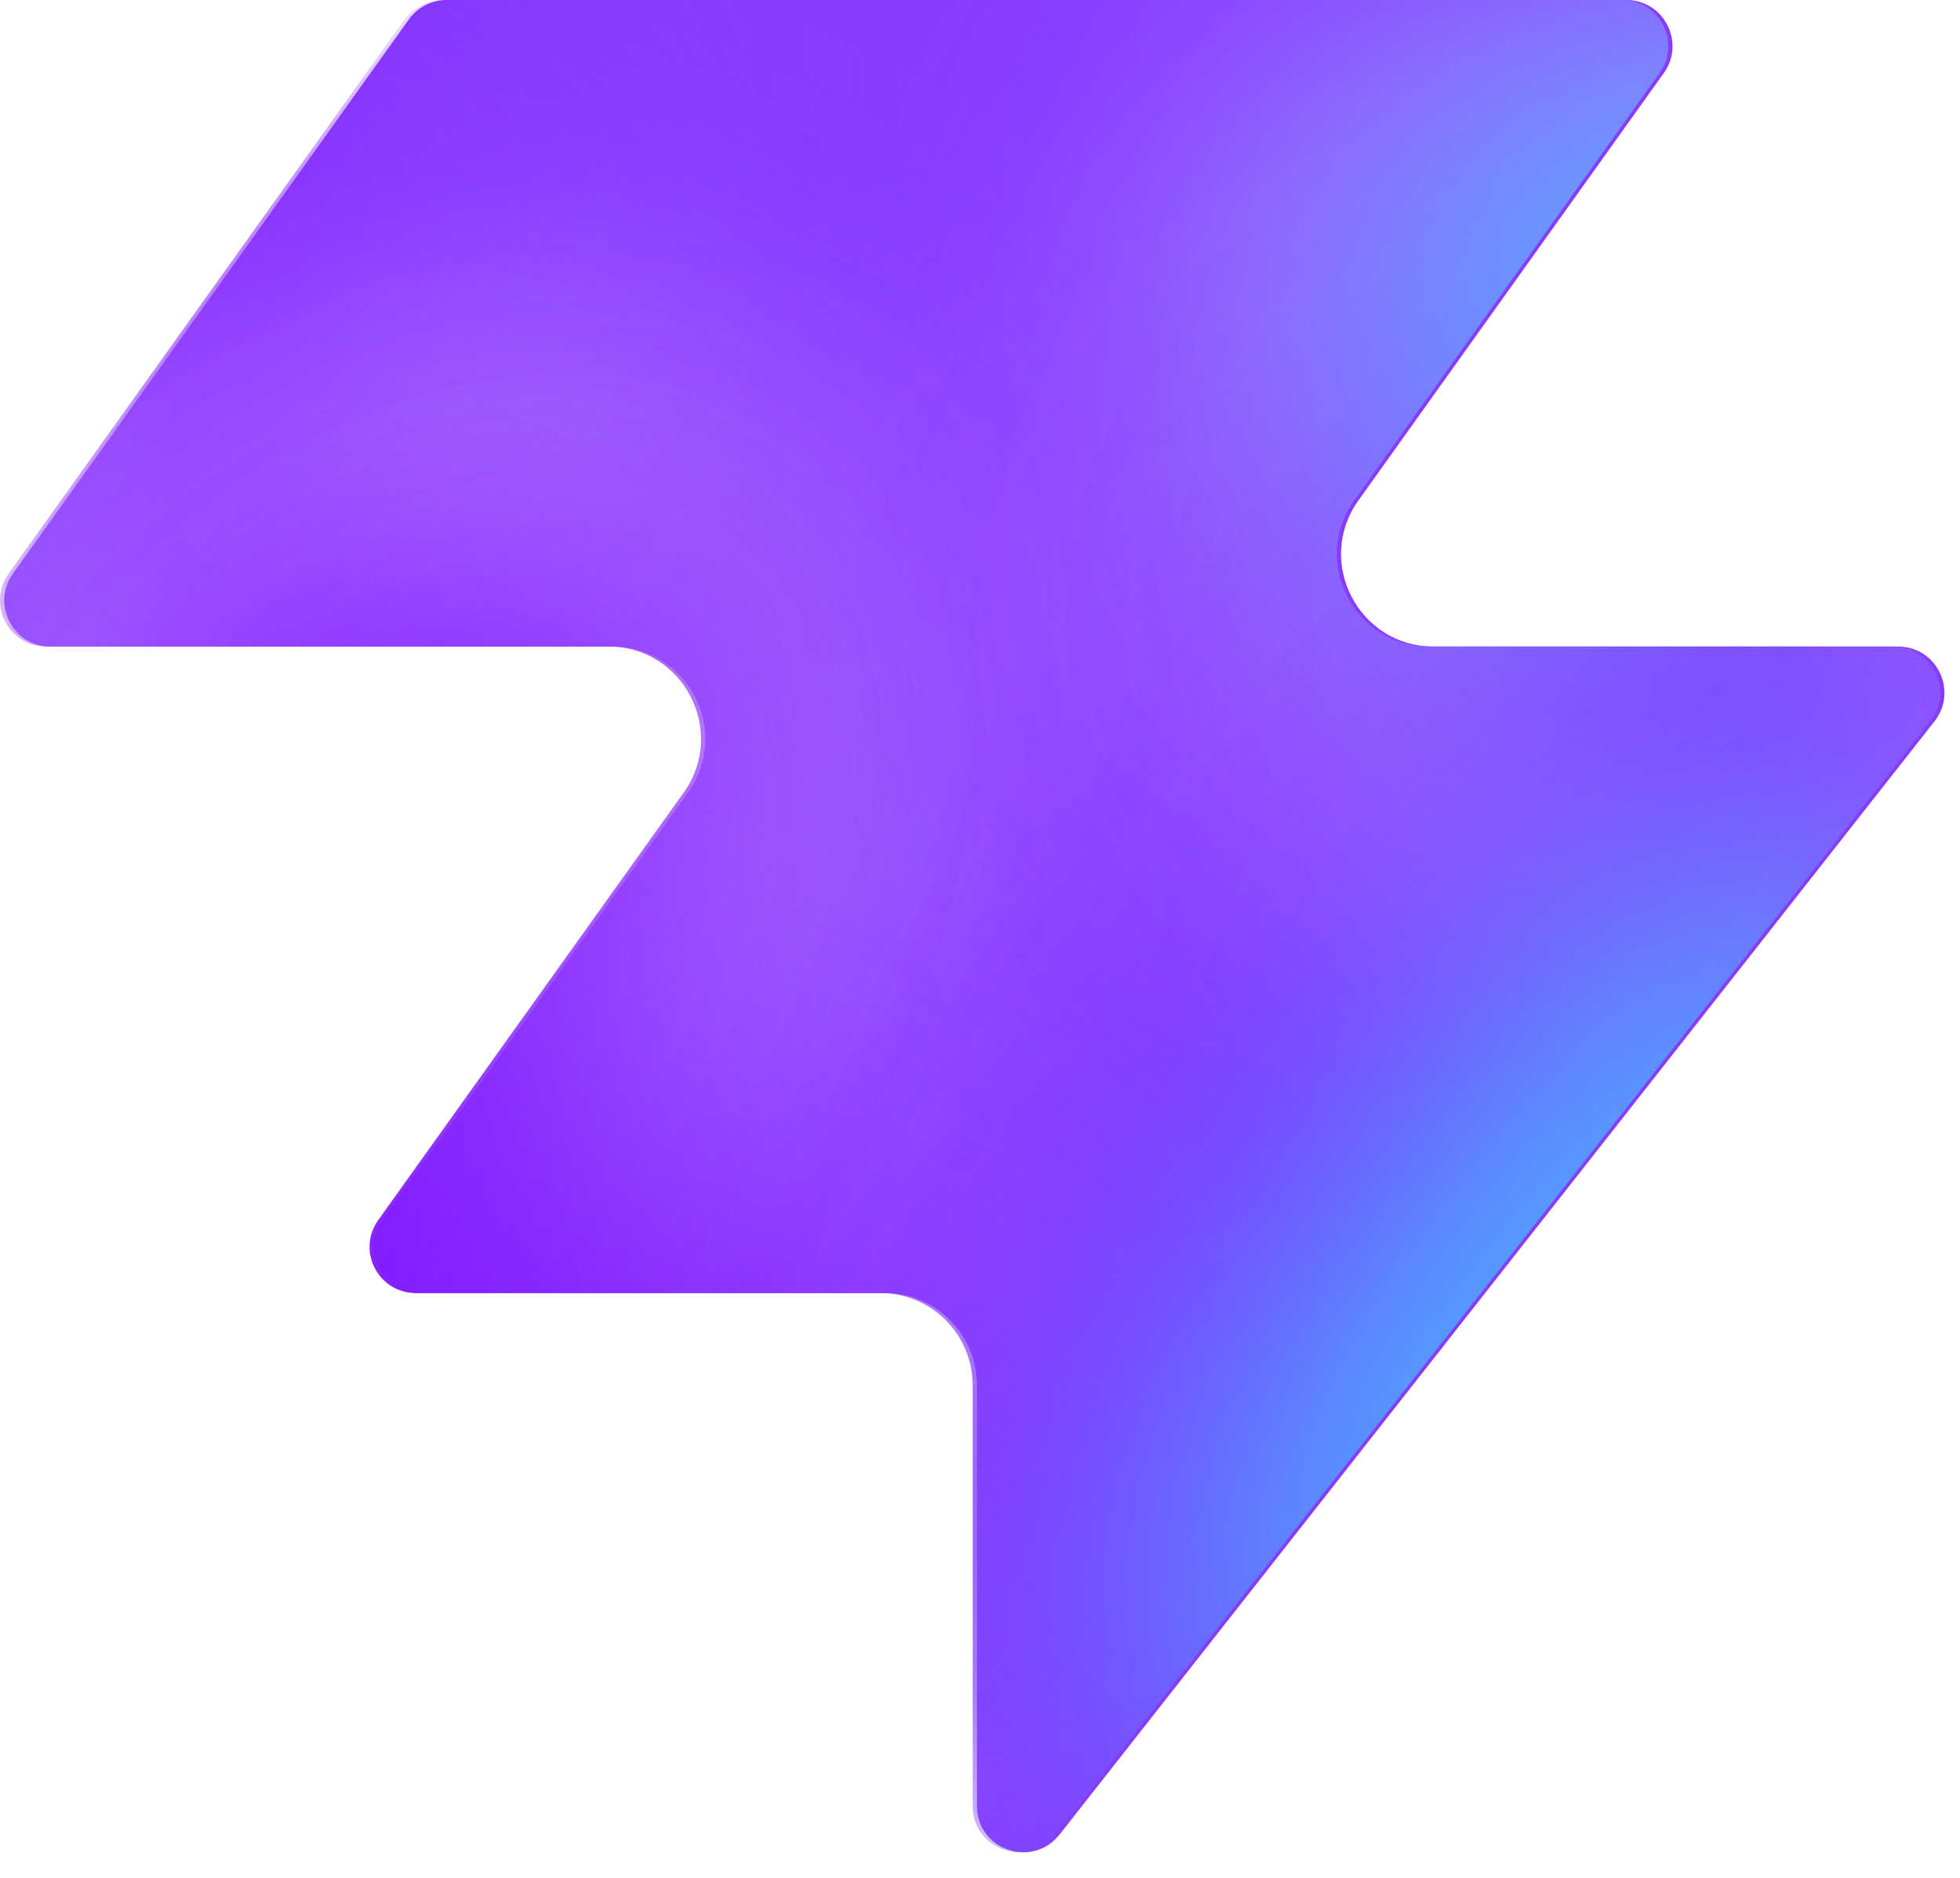
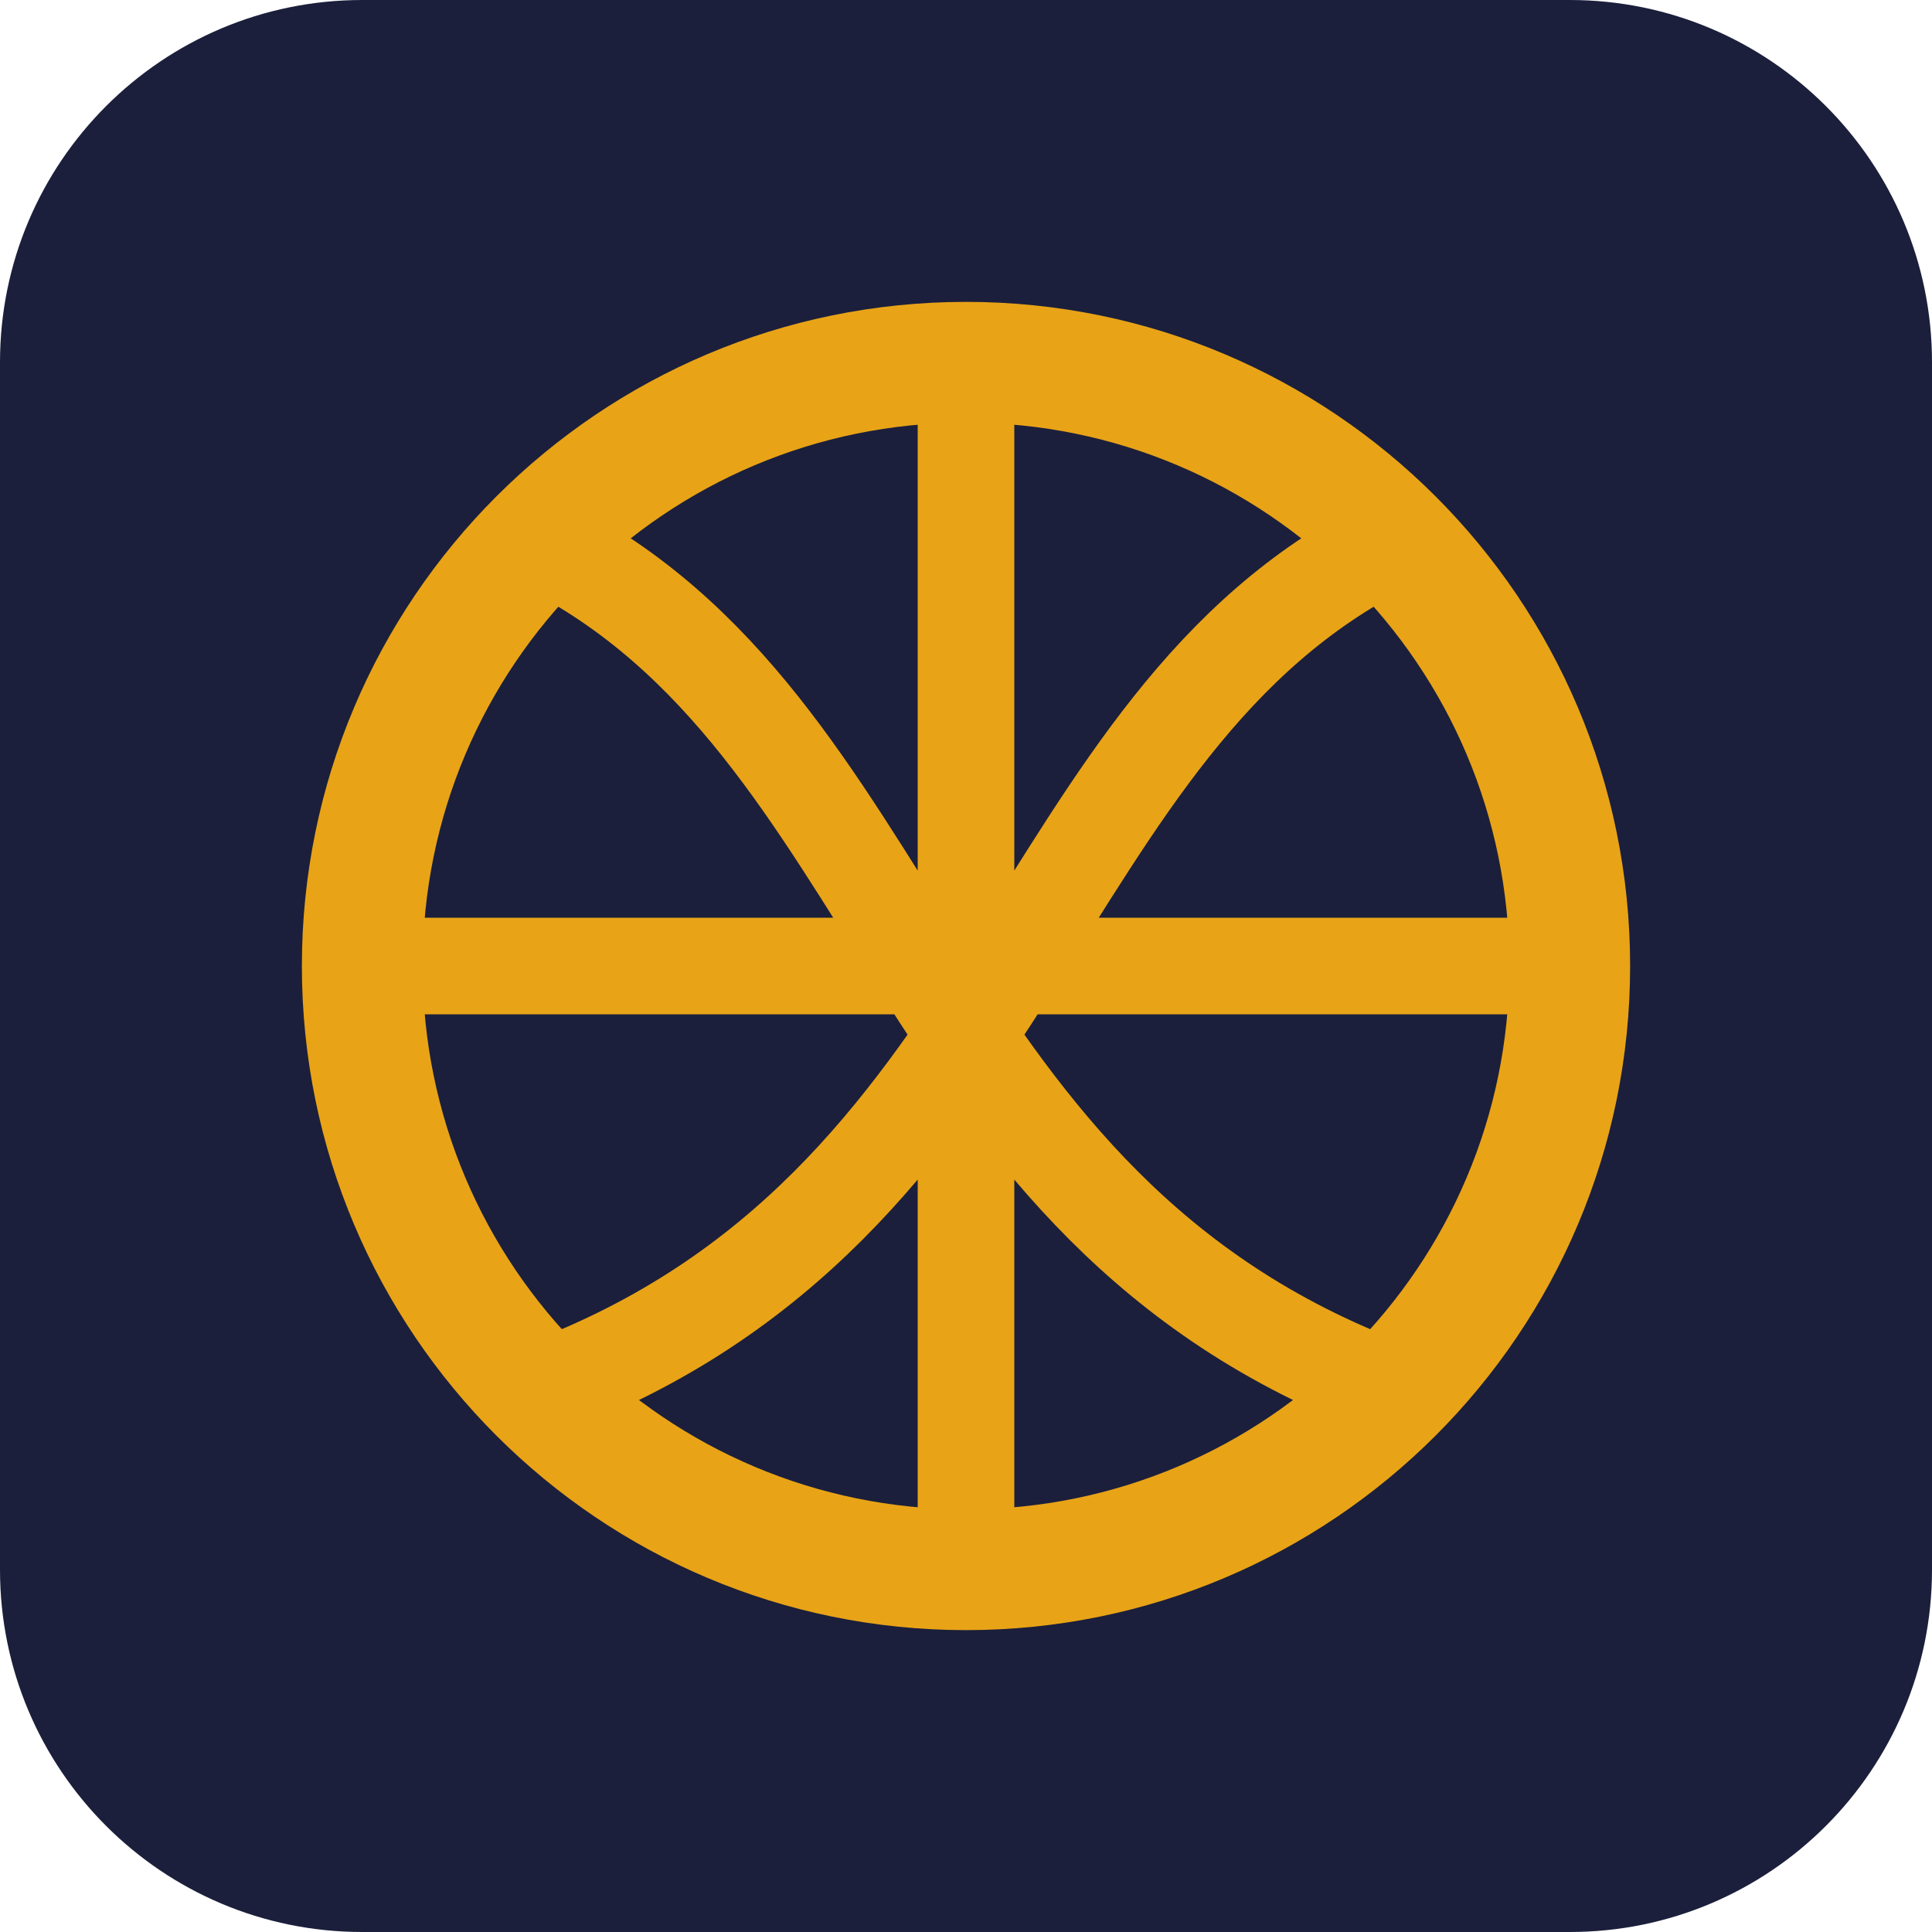
- <svg xmlns="http://www.w3.org/2000/svg" width="48" height="46" fill="none" viewBox="0 0 48 46">
-   <path fill="#863bff" d="M25.946 44.938c-.664.845-2.021.375-2.021-.698V33.937a2.26 2.26 0 0 0-2.262-2.262H10.287c-.92 0-1.456-1.04-.92-1.788l7.48-10.471c1.07-1.497 0-3.578-1.842-3.578H1.237c-.92 0-1.456-1.04-.92-1.788L10.013.474c.214-.297.556-.474.92-.474h28.894c.92 0 1.456 1.04.92 1.788l-7.48 10.471c-1.07 1.498 0 3.579 1.842 3.579h11.377c.943 0 1.473 1.088.89 1.83L25.947 44.94z" style="fill:#863bff;fill:color(display-p3 .525 .23 1);fill-opacity:1" />
-   <mask id="a" width="48" height="46" x="0" y="0" maskUnits="userSpaceOnUse" style="mask-type:alpha">
-     <path fill="#000" d="M25.842 44.938c-.664.844-2.021.375-2.021-.698V33.937a2.26 2.26 0 0 0-2.262-2.262H10.183c-.92 0-1.456-1.04-.92-1.788l7.48-10.471c1.07-1.498 0-3.579-1.842-3.579H1.133c-.92 0-1.456-1.04-.92-1.787L9.91.473c.214-.297.556-.474.92-.474h28.894c.92 0 1.456 1.04.92 1.788l-7.48 10.471c-1.07 1.498 0 3.578 1.842 3.578h11.377c.943 0 1.473 1.088.89 1.832L25.843 44.94z" style="fill:#000;fill-opacity:1" />
-   </mask>
-   <g mask="url(#a)">
-     <g filter="url(#b)">
-       <ellipse cx="5.508" cy="14.704" fill="#ede6ff" rx="5.508" ry="14.704" style="fill:#ede6ff;fill:color(display-p3 .927 .903 1);fill-opacity:1" transform="matrix(.00324 1 1 -.00324 -4.47 31.516)" />
-     </g>
-     <g filter="url(#c)">
-       <ellipse cx="10.399" cy="29.851" fill="#ede6ff" rx="10.399" ry="29.851" style="fill:#ede6ff;fill:color(display-p3 .927 .903 1);fill-opacity:1" transform="matrix(.00324 1 1 -.00324 -39.328 7.883)" />
-     </g>
-     <g filter="url(#d)">
-       <ellipse cx="5.508" cy="30.487" fill="#7e14ff" rx="5.508" ry="30.487" style="fill:#7e14ff;fill:color(display-p3 .492 .077 1);fill-opacity:1" transform="rotate(89.814 -25.913 -14.639)scale(1 -1)" />
-     </g>
-     <g filter="url(#e)">
-       <ellipse cx="5.508" cy="30.599" fill="#7e14ff" rx="5.508" ry="30.599" style="fill:#7e14ff;fill:color(display-p3 .492 .077 1);fill-opacity:1" transform="rotate(89.814 -32.644 -3.334)scale(1 -1)" />
-     </g>
-     <g filter="url(#f)">
-       <ellipse cx="5.508" cy="30.599" fill="#7e14ff" rx="5.508" ry="30.599" style="fill:#7e14ff;fill:color(display-p3 .492 .077 1);fill-opacity:1" transform="matrix(.00324 1 1 -.00324 -34.34 30.47)" />
-     </g>
-     <g filter="url(#g)">
-       <ellipse cx="14.072" cy="22.078" fill="#ede6ff" rx="14.072" ry="22.078" style="fill:#ede6ff;fill:color(display-p3 .927 .903 1);fill-opacity:1" transform="rotate(93.35 24.506 48.493)scale(-1 1)" />
-     </g>
-     <g filter="url(#h)">
-       <ellipse cx="3.47" cy="21.501" fill="#7e14ff" rx="3.47" ry="21.501" style="fill:#7e14ff;fill:color(display-p3 .492 .077 1);fill-opacity:1" transform="rotate(89.009 28.708 47.59)scale(-1 1)" />
-     </g>
-     <g filter="url(#i)">
-       <ellipse cx="3.47" cy="21.501" fill="#7e14ff" rx="3.47" ry="21.501" style="fill:#7e14ff;fill:color(display-p3 .492 .077 1);fill-opacity:1" transform="rotate(89.009 28.708 47.59)scale(-1 1)" />
-     </g>
-     <g filter="url(#j)">
-       <ellipse cx=".387" cy="8.972" fill="#7e14ff" rx="4.407" ry="29.108" style="fill:#7e14ff;fill:color(display-p3 .492 .077 1);fill-opacity:1" transform="rotate(39.51 .387 8.972)" />
-     </g>
-     <g filter="url(#k)">
-       <ellipse cx="47.523" cy="-6.092" fill="#7e14ff" rx="4.407" ry="29.108" style="fill:#7e14ff;fill:color(display-p3 .492 .077 1);fill-opacity:1" transform="rotate(37.892 47.523 -6.092)" />
-     </g>
-     <g filter="url(#l)">
-       <ellipse cx="41.412" cy="6.333" fill="#47bfff" rx="5.971" ry="9.665" style="fill:#47bfff;fill:color(display-p3 .28 .748 1);fill-opacity:1" transform="rotate(37.892 41.412 6.333)" />
-     </g>
-     <g filter="url(#m)">
-       <ellipse cx="-1.879" cy="38.332" fill="#7e14ff" rx="4.407" ry="29.108" style="fill:#7e14ff;fill:color(display-p3 .492 .077 1);fill-opacity:1" transform="rotate(37.892 -1.88 38.332)" />
-     </g>
-     <g filter="url(#n)">
-       <ellipse cx="-1.879" cy="38.332" fill="#7e14ff" rx="4.407" ry="29.108" style="fill:#7e14ff;fill:color(display-p3 .492 .077 1);fill-opacity:1" transform="rotate(37.892 -1.88 38.332)" />
-     </g>
-     <g filter="url(#o)">
-       <ellipse cx="35.651" cy="29.907" fill="#7e14ff" rx="4.407" ry="29.108" style="fill:#7e14ff;fill:color(display-p3 .492 .077 1);fill-opacity:1" transform="rotate(37.892 35.651 29.907)" />
-     </g>
-     <g filter="url(#p)">
-       <ellipse cx="38.418" cy="32.4" fill="#47bfff" rx="5.971" ry="15.297" style="fill:#47bfff;fill:color(display-p3 .28 .748 1);fill-opacity:1" transform="rotate(37.892 38.418 32.4)" />
-     </g>
-   </g>
-   <defs>
-     <filter id="b" width="60.045" height="41.654" x="-19.77" y="16.149" color-interpolation-filters="sRGB" filterUnits="userSpaceOnUse">
-       <feFlood flood-opacity="0" result="BackgroundImageFix" />
-       <feBlend in="SourceGraphic" in2="BackgroundImageFix" result="shape" />
-       <feGaussianBlur result="effect1_foregroundBlur_2002_17158" stdDeviation="7.659" />
-     </filter>
-     <filter id="c" width="90.34" height="51.437" x="-54.613" y="-7.533" color-interpolation-filters="sRGB" filterUnits="userSpaceOnUse">
-       <feFlood flood-opacity="0" result="BackgroundImageFix" />
-       <feBlend in="SourceGraphic" in2="BackgroundImageFix" result="shape" />
-       <feGaussianBlur result="effect1_foregroundBlur_2002_17158" stdDeviation="7.659" />
-     </filter>
-     <filter id="d" width="79.355" height="29.4" x="-49.64" y="2.03" color-interpolation-filters="sRGB" filterUnits="userSpaceOnUse">
-       <feFlood flood-opacity="0" result="BackgroundImageFix" />
-       <feBlend in="SourceGraphic" in2="BackgroundImageFix" result="shape" />
-       <feGaussianBlur result="effect1_foregroundBlur_2002_17158" stdDeviation="4.596" />
-     </filter>
-     <filter id="e" width="79.579" height="29.4" x="-45.045" y="20.029" color-interpolation-filters="sRGB" filterUnits="userSpaceOnUse">
-       <feFlood flood-opacity="0" result="BackgroundImageFix" />
-       <feBlend in="SourceGraphic" in2="BackgroundImageFix" result="shape" />
-       <feGaussianBlur result="effect1_foregroundBlur_2002_17158" stdDeviation="4.596" />
-     </filter>
-     <filter id="f" width="79.579" height="29.4" x="-43.513" y="21.178" color-interpolation-filters="sRGB" filterUnits="userSpaceOnUse">
-       <feFlood flood-opacity="0" result="BackgroundImageFix" />
-       <feBlend in="SourceGraphic" in2="BackgroundImageFix" result="shape" />
-       <feGaussianBlur result="effect1_foregroundBlur_2002_17158" stdDeviation="4.596" />
-     </filter>
-     <filter id="g" width="74.749" height="58.852" x="15.756" y="-17.901" color-interpolation-filters="sRGB" filterUnits="userSpaceOnUse">
-       <feFlood flood-opacity="0" result="BackgroundImageFix" />
-       <feBlend in="SourceGraphic" in2="BackgroundImageFix" result="shape" />
-       <feGaussianBlur result="effect1_foregroundBlur_2002_17158" stdDeviation="7.659" />
-     </filter>
-     <filter id="h" width="61.377" height="25.362" x="23.548" y="2.284" color-interpolation-filters="sRGB" filterUnits="userSpaceOnUse">
-       <feFlood flood-opacity="0" result="BackgroundImageFix" />
-       <feBlend in="SourceGraphic" in2="BackgroundImageFix" result="shape" />
-       <feGaussianBlur result="effect1_foregroundBlur_2002_17158" stdDeviation="4.596" />
-     </filter>
-     <filter id="i" width="61.377" height="25.362" x="23.548" y="2.284" color-interpolation-filters="sRGB" filterUnits="userSpaceOnUse">
-       <feFlood flood-opacity="0" result="BackgroundImageFix" />
-       <feBlend in="SourceGraphic" in2="BackgroundImageFix" result="shape" />
-       <feGaussianBlur result="effect1_foregroundBlur_2002_17158" stdDeviation="4.596" />
-     </filter>
-     <filter id="j" width="56.045" height="63.649" x="-27.636" y="-22.853" color-interpolation-filters="sRGB" filterUnits="userSpaceOnUse">
-       <feFlood flood-opacity="0" result="BackgroundImageFix" />
-       <feBlend in="SourceGraphic" in2="BackgroundImageFix" result="shape" />
-       <feGaussianBlur result="effect1_foregroundBlur_2002_17158" stdDeviation="4.596" />
-     </filter>
-     <filter id="k" width="54.814" height="64.646" x="20.116" y="-38.415" color-interpolation-filters="sRGB" filterUnits="userSpaceOnUse">
-       <feFlood flood-opacity="0" result="BackgroundImageFix" />
-       <feBlend in="SourceGraphic" in2="BackgroundImageFix" result="shape" />
-       <feGaussianBlur result="effect1_foregroundBlur_2002_17158" stdDeviation="4.596" />
-     </filter>
-     <filter id="l" width="33.541" height="35.313" x="24.641" y="-11.323" color-interpolation-filters="sRGB" filterUnits="userSpaceOnUse">
-       <feFlood flood-opacity="0" result="BackgroundImageFix" />
-       <feBlend in="SourceGraphic" in2="BackgroundImageFix" result="shape" />
-       <feGaussianBlur result="effect1_foregroundBlur_2002_17158" stdDeviation="4.596" />
-     </filter>
-     <filter id="m" width="54.814" height="64.646" x="-29.286" y="6.009" color-interpolation-filters="sRGB" filterUnits="userSpaceOnUse">
-       <feFlood flood-opacity="0" result="BackgroundImageFix" />
-       <feBlend in="SourceGraphic" in2="BackgroundImageFix" result="shape" />
-       <feGaussianBlur result="effect1_foregroundBlur_2002_17158" stdDeviation="4.596" />
-     </filter>
-     <filter id="n" width="54.814" height="64.646" x="-29.286" y="6.009" color-interpolation-filters="sRGB" filterUnits="userSpaceOnUse">
-       <feFlood flood-opacity="0" result="BackgroundImageFix" />
-       <feBlend in="SourceGraphic" in2="BackgroundImageFix" result="shape" />
-       <feGaussianBlur result="effect1_foregroundBlur_2002_17158" stdDeviation="4.596" />
-     </filter>
-     <filter id="o" width="54.814" height="64.646" x="8.244" y="-2.416" color-interpolation-filters="sRGB" filterUnits="userSpaceOnUse">
-       <feFlood flood-opacity="0" result="BackgroundImageFix" />
-       <feBlend in="SourceGraphic" in2="BackgroundImageFix" result="shape" />
-       <feGaussianBlur result="effect1_foregroundBlur_2002_17158" stdDeviation="4.596" />
-     </filter>
-     <filter id="p" width="39.409" height="43.623" x="18.713" y="10.588" color-interpolation-filters="sRGB" filterUnits="userSpaceOnUse">
-       <feFlood flood-opacity="0" result="BackgroundImageFix" />
-       <feBlend in="SourceGraphic" in2="BackgroundImageFix" result="shape" />
-       <feGaussianBlur result="effect1_foregroundBlur_2002_17158" stdDeviation="4.596" />
-     </filter>
-   </defs>
+ <svg xmlns="http://www.w3.org/2000/svg" viewBox="0 0 32 32">
+   <rect width="32" height="32" rx="6" fill="#1b1f3b" />
+   <circle cx="16" cy="16" r="10" fill="none" stroke="#e8a317" stroke-width="2" />
+   <path d="M6 16h20M16 6v20M9 9c6 3 6 11 14 14M23 9c-6 3-6 11-14 14" fill="none" stroke="#e8a317" stroke-width="1.6" />
</svg>
